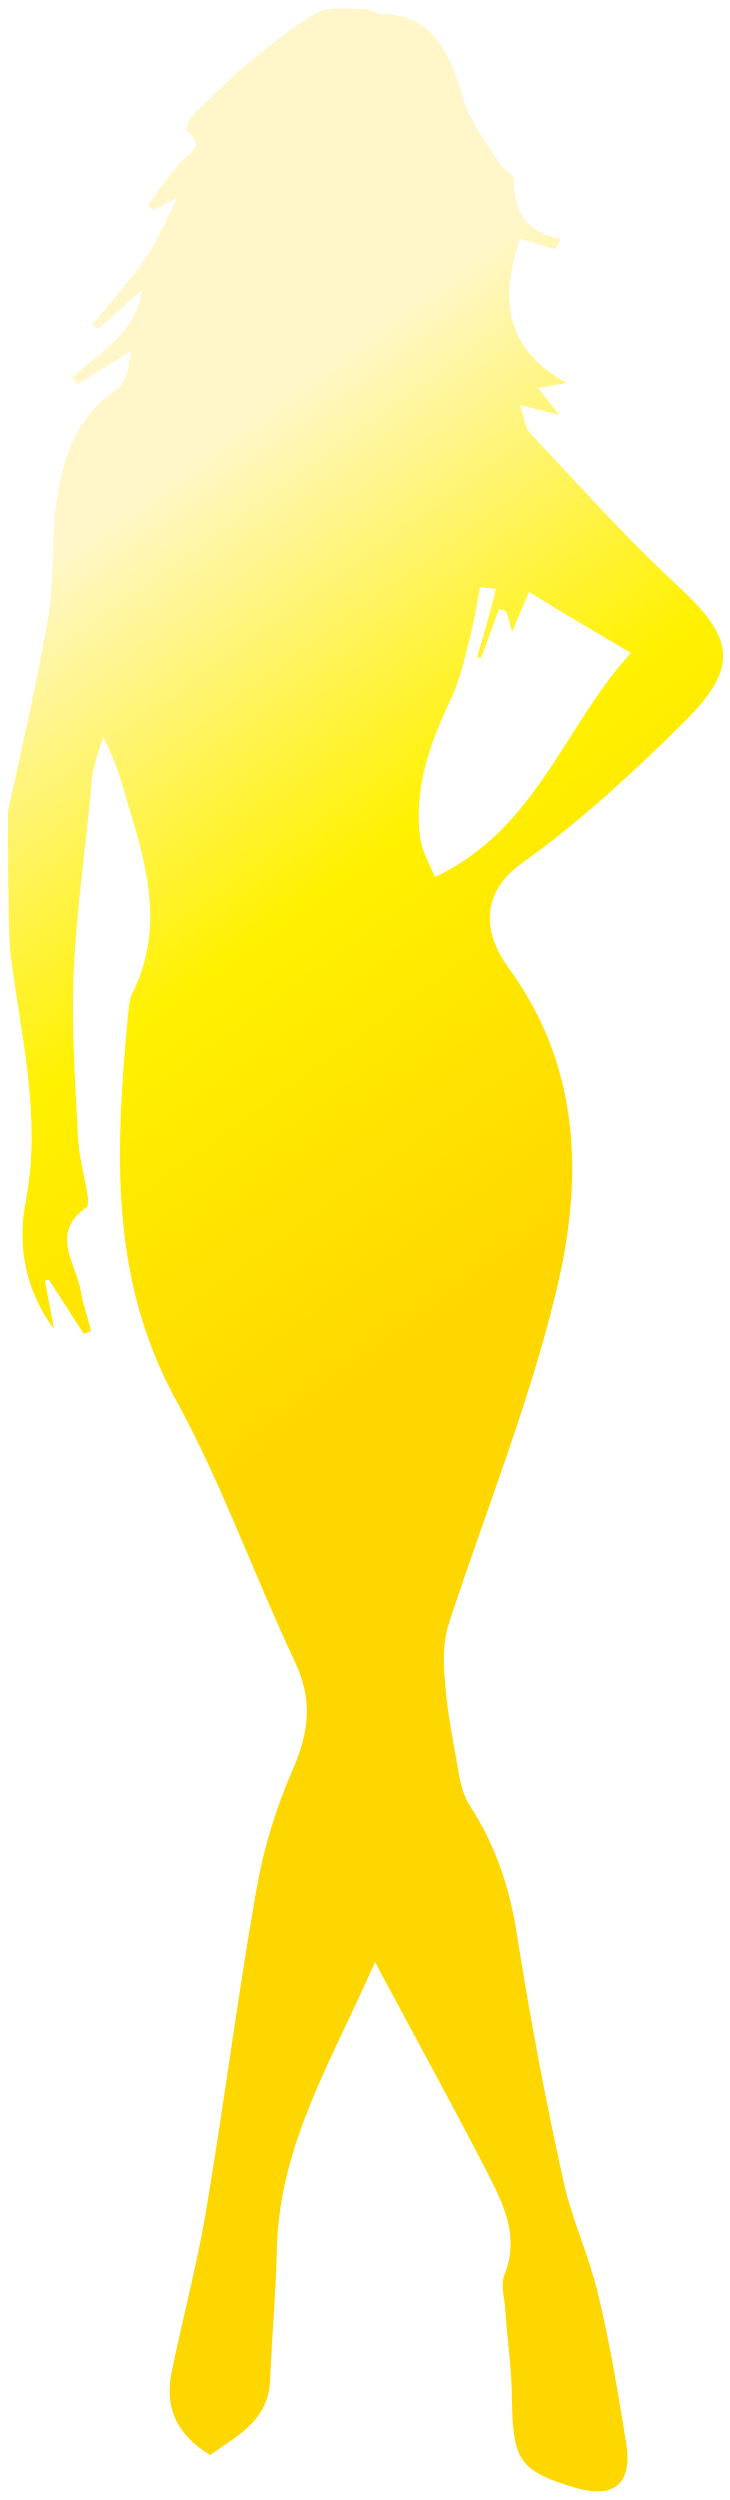
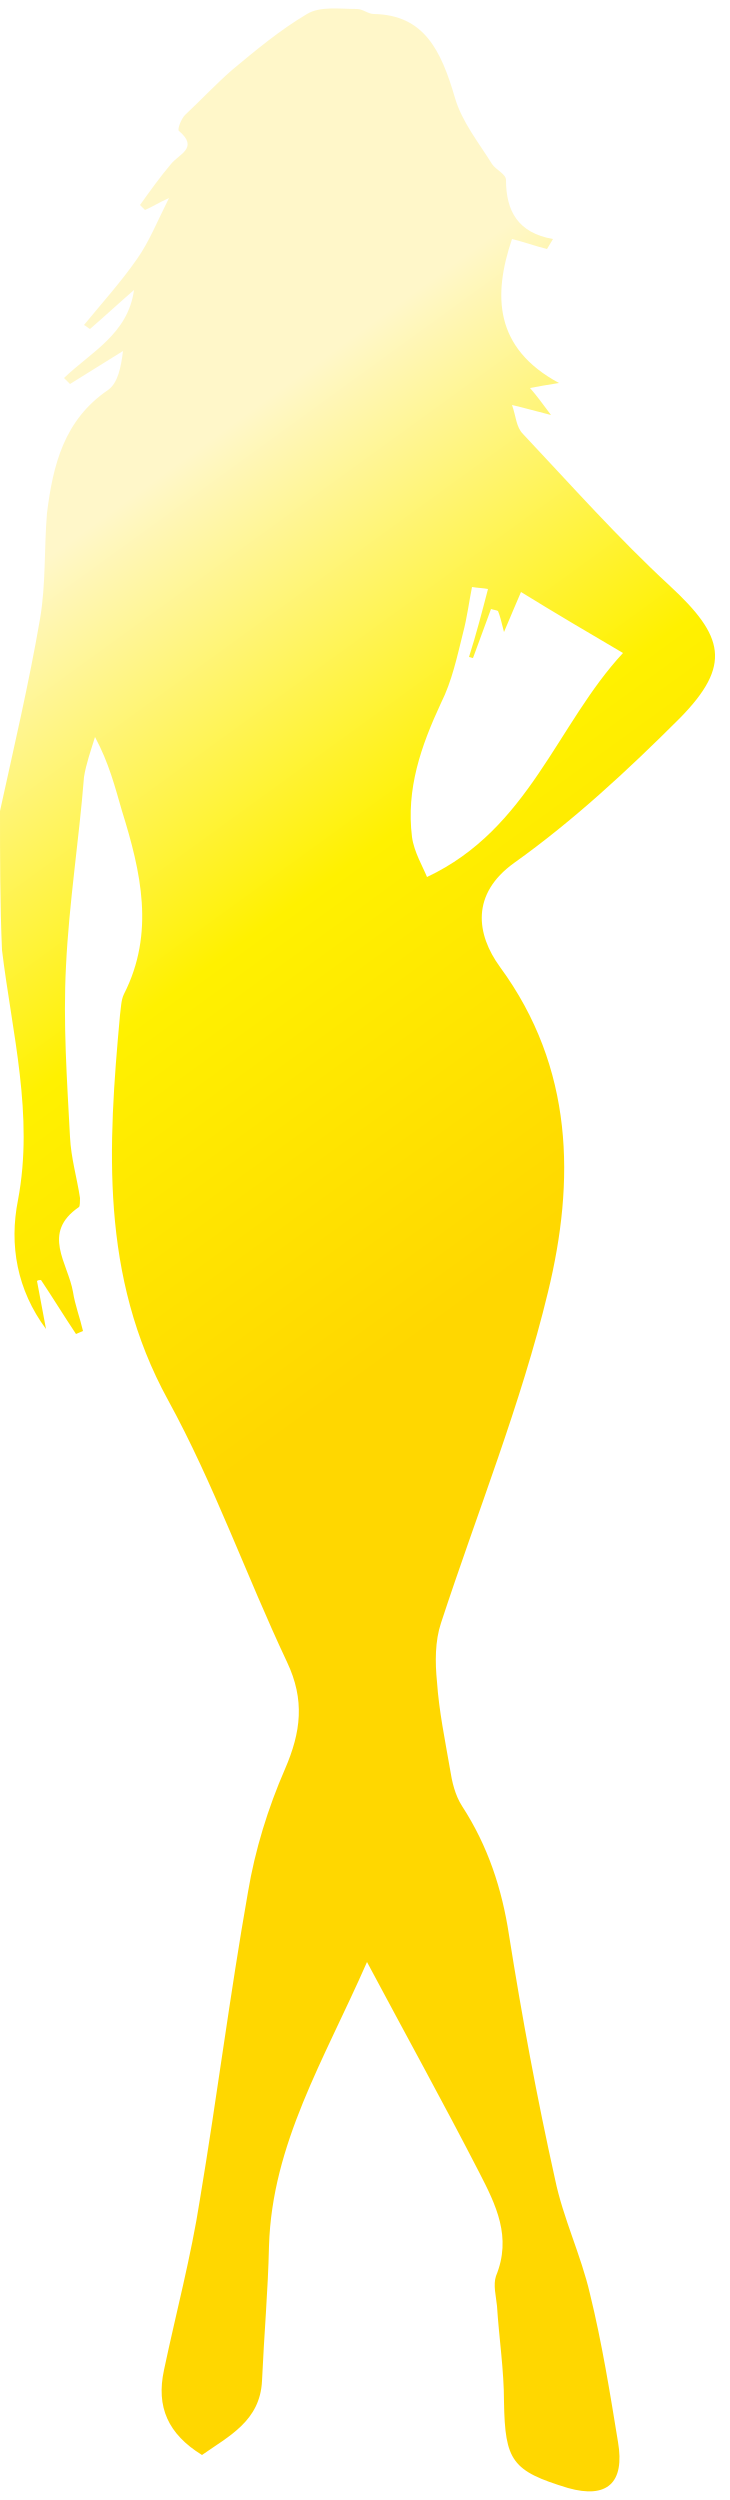
<svg xmlns="http://www.w3.org/2000/svg" version="1.1" id="Layer_1" x="0px" y="0px" viewBox="0 0 73 250" style="enable-background:new 0 0 73 250;" xml:space="preserve">
  <style type="text/css">
	.st0{fill:url(#SVGID_1_);}
</style>
-   <linearGradient id="SVGID_1_" gradientUnits="userSpaceOnUse" x1="-9.897" y1="66.953" x2="40.103" y2="135.953">
+   <linearGradient id="SVGID_1_" gradientUnits="userSpaceOnUse" x1="-10.774" y1="182.992" x2="39.226" y2="113.992" gradientTransform="matrix(1 0 0 -1 0 250)">
    <stop offset="0" style="stop-color:#FFF7C9" />
    <stop offset="0.5" style="stop-color:#FFF100" />
    <stop offset="1" style="stop-color:#FFD700" />
  </linearGradient>
-   <path class="st0" d="M0.8,81.1c1.4-6.4,2.9-12.8,4-19.2c0.6-3.5,0.4-7,0.7-10.6C6.1,46.5,7.2,42,11.6,39c1-0.7,1.3-2.3,1.5-3.9  c-1.8,1.1-3.5,2.2-5.3,3.3c-0.2-0.2-0.4-0.4-0.6-0.6c2.7-2.6,6.4-4.4,7-8.8c-1.5,1.3-2.9,2.6-4.4,3.9c-0.2-0.1-0.4-0.3-0.6-0.4  c1.8-2.2,3.7-4.3,5.3-6.6c1.2-1.7,2-3.7,3.2-6.1c-1.1,0.5-1.7,0.9-2.4,1.2c-0.2-0.2-0.3-0.3-0.5-0.5c1-1.4,2-2.8,3.1-4.1  c0.8-1,2.8-1.6,0.8-3.3c-0.2-0.1,0.2-1.2,0.6-1.6C21,9.9,22.4,8.4,24,7c2.4-2,4.8-4,7.5-5.6c1.3-0.8,3.3-0.5,5-0.5  c0.6,0,1.1,0.5,1.7,0.5c5,0.1,6.7,3.6,8.1,8.4c0.7,2.4,2.4,4.5,3.7,6.6c0.4,0.6,1.4,1,1.4,1.6c0,3.1,1.2,5.3,4.7,5.9  c-0.2,0.3-0.4,0.7-0.6,1c-1.2-0.3-2.3-0.7-3.5-1c-1.9,5.6-1.8,10.9,4.7,14.4c-1.2,0.2-1.9,0.3-2.9,0.5c0.7,0.8,1.2,1.5,2.1,2.7  c-1.6-0.4-2.6-0.7-3.9-1c0.4,1.1,0.4,2.2,1.1,2.9c4.8,5.1,9.5,10.4,14.7,15.2c5.4,5,6.2,7.9,1,13.2C63.6,77,58.1,82.1,52.2,86.3  c-4.3,3.1-3.8,7.1-1.4,10.4c7.4,10.1,7.5,21.4,4.8,32.5c-2.7,11.2-7.1,22.1-10.7,33.1c-0.6,1.8-0.6,3.9-0.4,5.9  c0.2,2.9,0.8,5.8,1.3,8.7c0.2,1.3,0.5,2.6,1.2,3.7c2.6,4,4,8.3,4.7,12.9c1.3,8.2,2.8,16.3,4.6,24.4c0.8,3.9,2.6,7.6,3.5,11.5  c1.2,4.9,2,9.9,2.8,14.8c0.7,4.1-1.1,5.7-5,4.6c-5.6-1.7-6.3-2.7-6.4-8.6c0-3.2-0.5-6.4-0.7-9.6c-0.1-1-0.4-2.1-0.1-3  c1.6-3.9,0-7.1-1.7-10.4c-3.5-6.8-7.2-13.5-11.2-21c-4.3,9.8-9.5,18.2-9.8,28.4c-0.1,4.5-0.5,9-0.7,13.5c-0.2,4-3.3,5.5-6,7.4  c-3.4-2.1-4.6-4.8-3.8-8.5c1.2-5.7,2.7-11.3,3.6-17.1c1.7-10.2,3-20.5,4.8-30.7c0.7-4.2,2-8.4,3.7-12.3c1.6-3.7,2-6.9,0.2-10.7  c-4.1-8.7-7.3-17.8-11.9-26.2c-6.8-12.4-6-25.4-4.8-38.5c0.1-0.7,0.1-1.5,0.4-2.1c3.1-6.1,1.7-12.2-0.2-18.3  c-0.7-2.4-1.3-4.8-2.7-7.4c-0.4,1.3-0.9,2.7-1.1,4C8.7,84,7.7,90.3,7.4,96.6c-0.3,5.7,0.1,11.4,0.4,17.1c0.1,2.1,0.7,4.1,1,6.1  c0,0.3,0,0.8-0.1,0.9c-3.8,2.6-1.1,5.6-0.6,8.5c0.2,1.3,0.7,2.6,1,3.9c-0.2,0.1-0.5,0.2-0.7,0.3c-1.2-1.8-2.3-3.6-3.5-5.4  c-0.1,0-0.3,0-0.4,0.1c0.3,1.6,0.6,3.2,0.9,4.8c-2.9-3.9-3.7-8.4-2.8-12.9c1.6-8.5-0.6-16.7-1.6-25C0.8,90.4,0.8,85.8,0.8,81.1z   M49.6,58.9c-0.5-0.1-1-0.1-1.6-0.2c-0.3,1.5-0.5,3.1-0.9,4.6c-0.6,2.4-1.1,4.8-2.2,7c-2,4.3-3.5,8.6-2.9,13.4c0.2,1.5,1.1,3,1.5,4  c10.2-4.8,13-15.3,19.6-22.4c-3.4-2-6.8-4-10.2-6.1c-0.5,1.2-1,2.3-1.7,4c-0.3-1.2-0.4-1.6-0.6-2.1c-0.2-0.1-0.4-0.1-0.7-0.2  c-0.6,1.6-1.2,3.3-1.8,4.9c-0.1,0-0.3-0.1-0.4-0.1C48.4,63.5,49,61.2,49.6,58.9z" />
+   <path class="st0" d="M0,81.1c1.4-6.4,2.9-12.8,4-19.2c0.6-3.5,0.4-7,0.7-10.6C5.3,46.5,6.4,42,10.8,39c1-0.7,1.3-2.3,1.5-3.9  c-1.8,1.1-3.5,2.2-5.3,3.3c-0.2-0.2-0.4-0.4-0.6-0.6c2.7-2.6,6.4-4.4,7-8.8c-1.5,1.3-2.9,2.6-4.4,3.9c-0.2-0.1-0.4-0.3-0.6-0.4  c1.8-2.2,3.7-4.3,5.3-6.6c1.2-1.7,2-3.7,3.2-6.1c-1.1,0.5-1.7,0.9-2.4,1.2c-0.2-0.2-0.3-0.3-0.5-0.5c1-1.4,2-2.8,3.1-4.1  c0.8-1,2.8-1.6,0.8-3.3c-0.2-0.1,0.2-1.2,0.6-1.6c1.7-1.6,3.1-3.1,4.7-4.5c2.4-2,4.8-4,7.5-5.6c1.3-0.8,3.3-0.5,5-0.5  c0.6,0,1.1,0.5,1.7,0.5c5,0.1,6.7,3.6,8.1,8.4c0.7,2.4,2.4,4.5,3.7,6.6c0.4,0.6,1.4,1,1.4,1.6c0,3.1,1.2,5.3,4.7,5.9  c-0.2,0.3-0.4,0.7-0.6,1c-1.2-0.3-2.3-0.7-3.5-1c-1.9,5.6-1.8,10.9,4.7,14.4c-1.2,0.2-1.9,0.3-2.9,0.5c0.7,0.8,1.2,1.5,2.1,2.7  c-1.6-0.4-2.6-0.7-3.9-1c0.4,1.1,0.4,2.2,1.1,2.9c4.8,5.1,9.5,10.4,14.7,15.2c5.4,5,6.2,7.9,1,13.2C62.8,77,57.3,82.1,51.4,86.3  c-4.3,3.1-3.8,7.1-1.4,10.4c7.4,10.1,7.5,21.4,4.8,32.5c-2.7,11.2-7.1,22.1-10.7,33.1c-0.6,1.8-0.6,3.9-0.4,5.9  c0.2,2.9,0.8,5.8,1.3,8.7c0.2,1.3,0.5,2.6,1.2,3.7c2.6,4,4,8.3,4.7,12.9c1.3,8.2,2.8,16.3,4.6,24.4c0.8,3.9,2.6,7.6,3.5,11.5  c1.2,4.9,2,9.9,2.8,14.8c0.7,4.1-1.1,5.7-5,4.6c-5.6-1.7-6.3-2.7-6.4-8.6c0-3.2-0.5-6.4-0.7-9.6c-0.1-1-0.4-2.1-0.1-3  c1.6-3.9,0-7.1-1.7-10.4c-3.5-6.8-7.2-13.5-11.2-21c-4.3,9.8-9.5,18.2-9.8,28.4c-0.1,4.5-0.5,9-0.7,13.5c-0.2,4-3.3,5.5-6,7.4  c-3.4-2.1-4.6-4.8-3.8-8.5c1.2-5.7,2.7-11.3,3.6-17.1c1.7-10.2,3-20.5,4.8-30.7c0.7-4.2,2-8.4,3.7-12.3c1.6-3.7,2-6.9,0.2-10.7  c-4.1-8.7-7.3-17.8-11.9-26.2c-6.8-12.4-6-25.4-4.8-38.5c0.1-0.7,0.1-1.5,0.4-2.1c3.1-6.1,1.7-12.2-0.2-18.3  c-0.7-2.4-1.3-4.8-2.7-7.4c-0.4,1.3-0.9,2.7-1.1,4C7.9,84,6.9,90.3,6.6,96.6C6.3,102.3,6.7,108,7,113.7c0.1,2.1,0.7,4.1,1,6.1  c0,0.3,0,0.8-0.1,0.9c-3.8,2.6-1.1,5.6-0.6,8.5c0.2,1.3,0.7,2.6,1,3.9c-0.2,0.1-0.5,0.2-0.7,0.3c-1.2-1.8-2.3-3.6-3.5-5.4  c-0.1,0-0.3,0-0.4,0.1c0.3,1.6,0.6,3.2,0.9,4.8c-2.9-3.9-3.7-8.4-2.8-12.9c1.6-8.5-0.6-16.7-1.6-25C0,90.4,0,85.8,0,81.1z   M48.8,58.9c-0.5-0.1-1-0.1-1.6-0.2c-0.3,1.5-0.5,3.1-0.9,4.6c-0.6,2.4-1.1,4.8-2.2,7c-2,4.3-3.5,8.6-2.9,13.4c0.2,1.5,1.1,3,1.5,4  c10.2-4.8,13-15.3,19.6-22.4c-3.4-2-6.8-4-10.2-6.1c-0.5,1.2-1,2.3-1.7,4c-0.3-1.2-0.4-1.6-0.6-2.1c-0.2-0.1-0.4-0.1-0.7-0.2  c-0.6,1.6-1.2,3.3-1.8,4.9c-0.1,0-0.3-0.1-0.4-0.1C47.6,63.5,48.2,61.2,48.8,58.9z" />
</svg>
